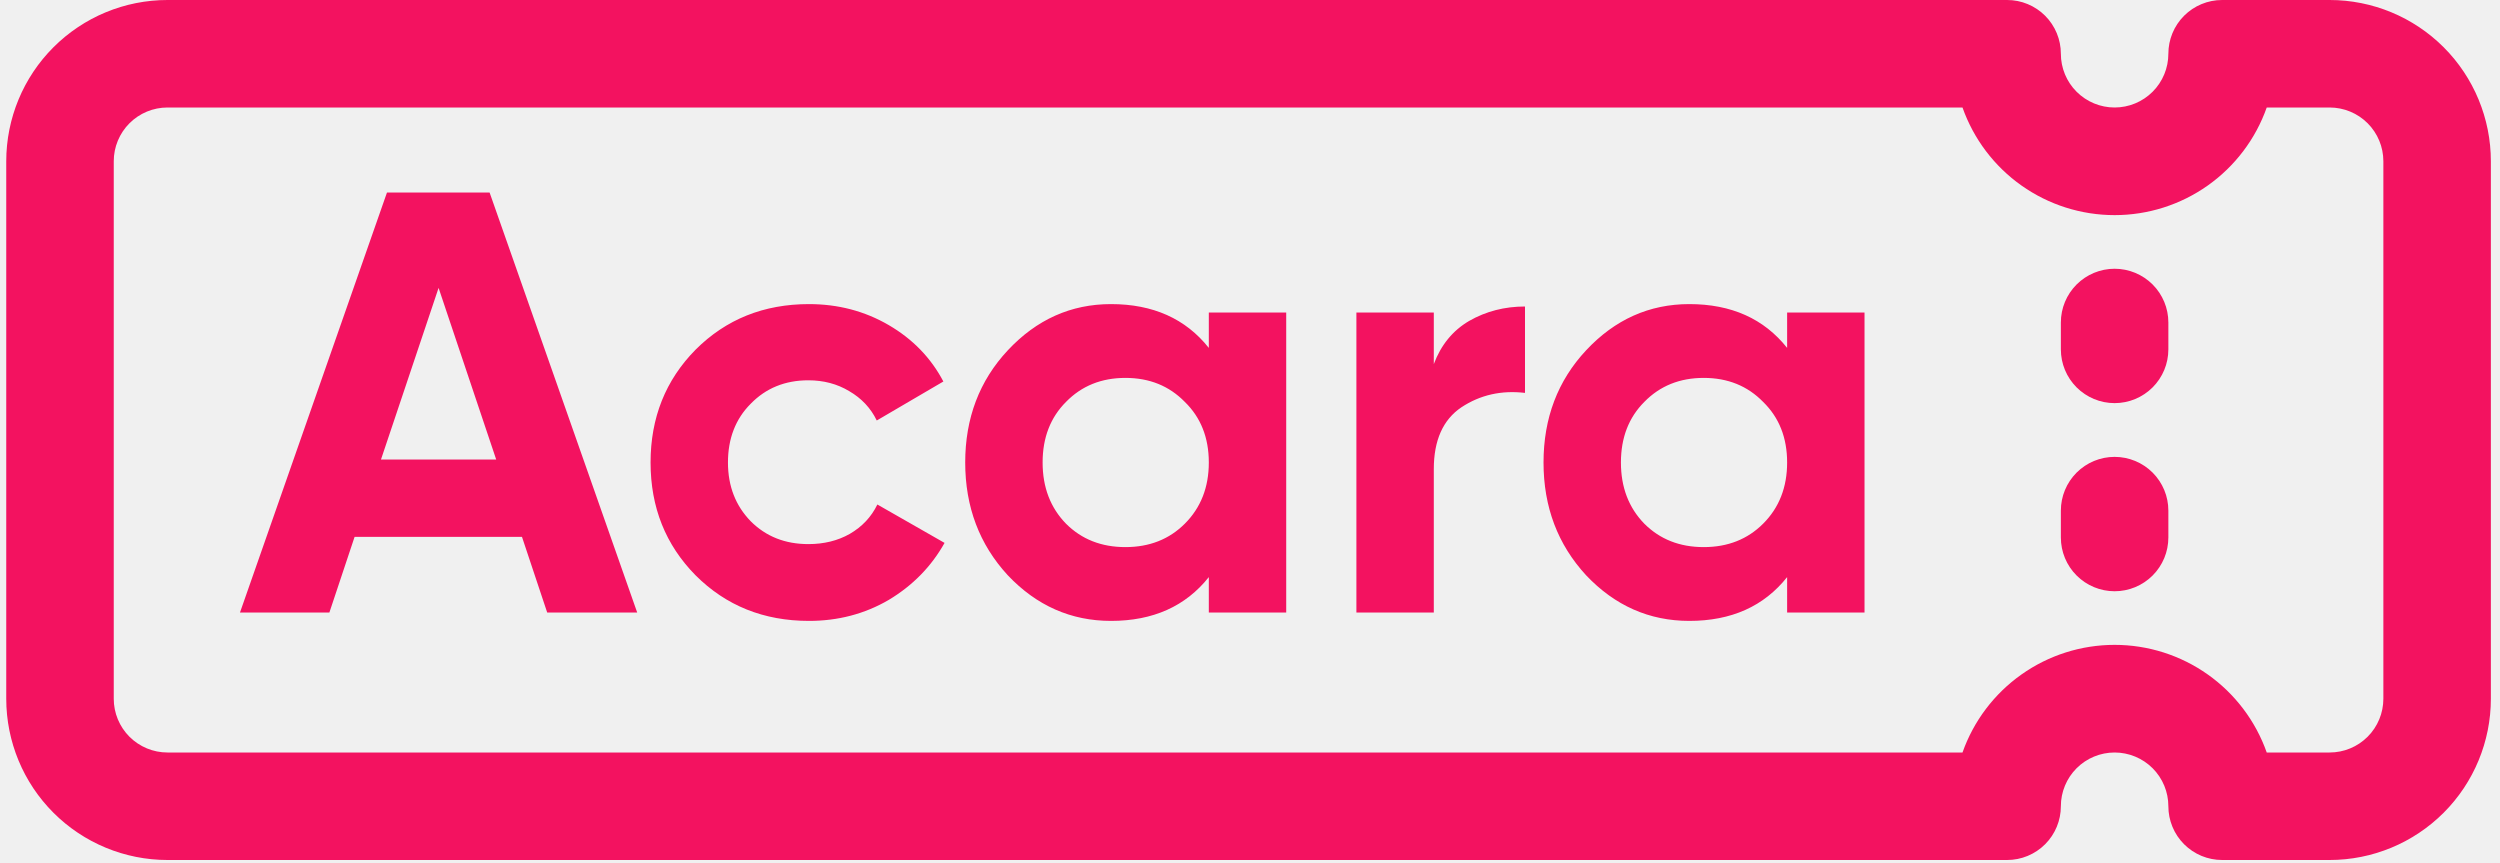
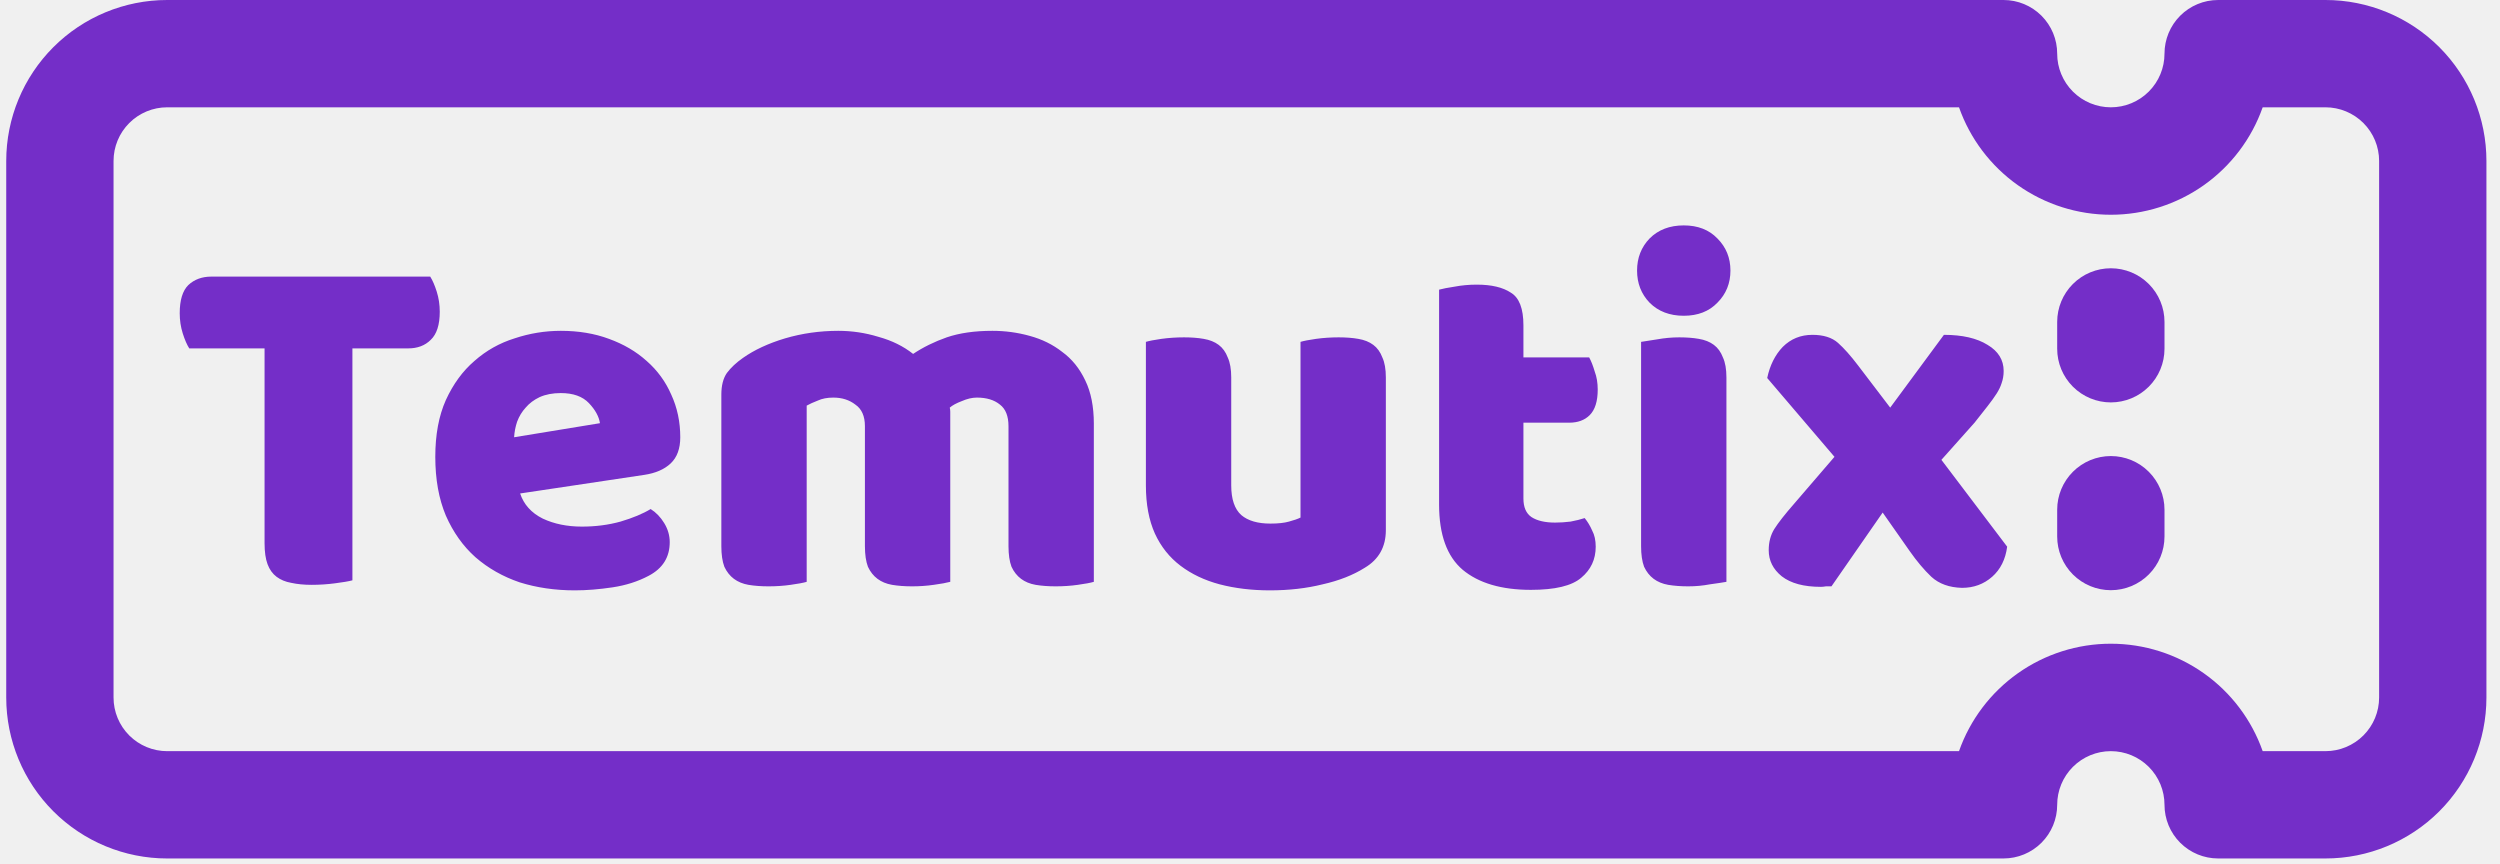
- <svg xmlns="http://www.w3.org/2000/svg" width="200" height="69" viewBox="0 0 200 69" fill="none">
-   <path fill-rule="evenodd" clip-rule="evenodd" d="M13.4 8.6C12.26 8.6 11.166 9.053 10.359 9.86C9.553 10.666 9.1 11.76 9.1 12.9V55.9C9.1 57.041 9.553 58.134 10.359 58.941C11.166 59.747 12.26 60.2 13.4 60.2L157 60.2C157.888 57.682 159.536 55.502 161.715 53.96C163.895 52.417 166.499 51.589 169.169 51.589C171.839 51.589 174.443 52.417 176.623 53.96C178.802 55.502 180.45 57.682 181.338 60.2H186.369C187.509 60.2 188.603 59.747 189.41 58.94C190.216 58.134 190.669 57.04 190.669 55.9V12.9C190.669 11.759 190.216 10.666 189.41 9.859C188.603 9.053 187.509 8.6 186.369 8.6H181.338C180.45 11.117 178.802 13.298 176.623 14.84C174.443 16.382 171.839 17.21 169.169 17.21C166.499 17.21 163.895 16.382 161.715 14.84C159.536 13.298 157.888 11.117 157 8.6L13.4 8.6ZM0.5 12.9C0.5 9.479 1.859 6.198 4.278 3.779C6.698 1.359 9.979 0 13.4 0L160.569 -0C161.709 -0 162.803 0.453 163.61 1.259C164.416 2.066 164.869 3.159 164.869 4.3C164.869 5.44 165.322 6.534 166.128 7.34C166.935 8.147 168.029 8.6 169.169 8.6C170.309 8.6 171.403 8.147 172.21 7.34C173.016 6.534 173.469 5.44 173.469 4.3C173.469 3.159 173.922 2.066 174.728 1.259C175.535 0.453 176.629 -0 177.769 -0H186.369C189.79 -0 193.071 1.359 195.491 3.778C197.91 6.197 199.269 9.478 199.269 12.9V55.9C199.269 59.321 197.91 62.602 195.491 65.021C193.071 67.441 189.79 68.8 186.369 68.8H177.769C176.629 68.8 175.535 68.347 174.728 67.54C173.922 66.734 173.469 65.64 173.469 64.5C173.469 63.359 173.016 62.266 172.21 61.459C171.403 60.653 170.309 60.2 169.169 60.2C168.029 60.2 166.935 60.653 166.128 61.459C165.322 62.266 164.869 63.359 164.869 64.5C164.869 65.64 164.416 66.734 163.61 67.54C162.803 68.347 161.709 68.8 160.569 68.8L13.4 68.8C9.979 68.8 6.698 67.441 4.278 65.022C1.859 62.603 0.5 59.322 0.5 55.9V12.9ZM169.169 21.5C170.309 21.5 171.403 21.953 172.21 22.759C173.016 23.566 173.469 24.659 173.469 25.8V27.95C173.469 29.09 173.016 30.184 172.21 30.99C171.403 31.797 170.309 32.25 169.169 32.25C168.029 32.25 166.935 31.797 166.128 30.99C165.322 30.184 164.869 29.09 164.869 27.95V25.8C164.869 24.659 165.322 23.566 166.128 22.759C166.935 21.953 168.029 21.5 169.169 21.5ZM173.469 40.85C173.469 39.709 173.016 38.616 172.21 37.809C171.403 37.003 170.309 36.55 169.169 36.55C168.029 36.55 166.935 37.003 166.128 37.809C165.322 38.616 164.869 39.709 164.869 40.85V43C164.869 44.14 165.322 45.234 166.128 46.04C166.935 46.847 168.029 47.3 169.169 47.3C170.309 47.3 171.403 46.847 172.21 46.04C173.016 45.234 173.469 44.14 173.469 43V40.85Z" fill="#F31260" />
-   <path d="M43.775 49L41.759 42.952H28.367L26.351 49H19.199L30.959 15.4H39.167L50.975 49H43.775ZM30.479 36.76H39.695L35.087 23.032L30.479 36.76ZM64.717 49.672C61.101 49.672 58.077 48.456 55.645 46.024C53.245 43.592 52.045 40.584 52.045 37C52.045 33.416 53.245 30.408 55.645 27.976C58.077 25.544 61.101 24.328 64.717 24.328C67.053 24.328 69.181 24.888 71.101 26.008C73.021 27.128 74.477 28.632 75.469 30.52L70.141 33.64C69.661 32.648 68.925 31.864 67.933 31.288C66.973 30.712 65.885 30.424 64.669 30.424C62.813 30.424 61.277 31.048 60.061 32.296C58.845 33.512 58.237 35.08 58.237 37C58.237 38.888 58.845 40.456 60.061 41.704C61.277 42.92 62.813 43.528 64.669 43.528C65.917 43.528 67.021 43.256 67.981 42.712C68.973 42.136 69.709 41.352 70.189 40.36L75.565 43.432C74.509 45.32 73.021 46.84 71.101 47.992C69.181 49.112 67.053 49.672 64.717 49.672ZM96.705 25H102.897V49H96.705V46.168C94.849 48.504 92.241 49.672 88.881 49.672C85.681 49.672 82.929 48.456 80.625 46.024C78.353 43.56 77.217 40.552 77.217 37C77.217 33.448 78.353 30.456 80.625 28.024C82.929 25.56 85.681 24.328 88.881 24.328C92.241 24.328 94.849 25.496 96.705 27.832V25ZM85.281 41.896C86.529 43.144 88.113 43.768 90.033 43.768C91.953 43.768 93.537 43.144 94.785 41.896C96.065 40.616 96.705 38.984 96.705 37C96.705 35.016 96.065 33.4 94.785 32.152C93.537 30.872 91.953 30.232 90.033 30.232C88.113 30.232 86.529 30.872 85.281 32.152C84.033 33.4 83.409 35.016 83.409 37C83.409 38.984 84.033 40.616 85.281 41.896ZM114.704 29.128C115.28 27.592 116.224 26.44 117.536 25.672C118.88 24.904 120.368 24.52 122 24.52V31.432C120.112 31.208 118.416 31.592 116.912 32.584C115.44 33.576 114.704 35.224 114.704 37.528V49H108.512V25H114.704V29.128ZM142.97 25H149.162V49H142.97V46.168C141.114 48.504 138.506 49.672 135.146 49.672C131.946 49.672 129.194 48.456 126.89 46.024C124.618 43.56 123.482 40.552 123.482 37C123.482 33.448 124.618 30.456 126.89 28.024C129.194 25.56 131.946 24.328 135.146 24.328C138.506 24.328 141.114 25.496 142.97 27.832V25ZM131.546 41.896C132.794 43.144 134.378 43.768 136.298 43.768C138.218 43.768 139.802 43.144 141.05 41.896C142.33 40.616 142.97 38.984 142.97 37C142.97 35.016 142.33 33.4 141.05 32.152C139.802 30.872 138.218 30.232 136.298 30.232C134.378 30.232 132.794 30.872 131.546 32.152C130.298 33.4 129.674 35.016 129.674 37C129.674 38.984 130.298 40.616 131.546 41.896Z" fill="#F31260" />
+ <svg xmlns="http://www.w3.org/2000/svg" width="249" height="86" viewBox="0 0 249 86" fill="none">
+   <g clip-path="url(#clip0_9005_1486)">
+     <path fill-rule="evenodd" clip-rule="evenodd" d="M16.653 10.688C15.236 10.688 13.877 11.251 12.874 12.254C11.872 13.256 11.309 14.615 11.309 16.032V69.472C11.309 70.889 11.872 72.248 12.874 73.251C13.877 74.253 15.236 74.816 16.653 74.816L195.117 74.815C196.22 71.686 198.268 68.977 200.976 67.06C203.686 65.143 206.922 64.114 210.24 64.114C213.558 64.114 216.794 65.143 219.504 67.06C222.212 68.977 224.26 71.686 225.363 74.815H231.616C233.033 74.815 234.392 74.252 235.395 73.25C236.397 72.248 236.96 70.889 236.96 69.471V16.032C236.96 14.614 236.397 13.255 235.395 12.253C234.392 11.251 233.033 10.688 231.616 10.688H225.363C224.26 13.817 222.212 16.526 219.504 18.443C216.794 20.359 213.558 21.389 210.24 21.389C206.922 21.389 203.686 20.359 200.976 18.443C198.268 16.526 196.22 13.817 195.117 10.688L16.653 10.688ZM0.621 16.032C0.621 11.78 2.31 7.703 5.317 4.696C8.324 1.689 12.401 0 16.653 0L199.552 -0C200.969 -0 202.328 0.563 203.331 1.565C204.333 2.567 204.896 3.926 204.896 5.344C204.896 6.761 205.459 8.12 206.461 9.122C207.464 10.125 208.823 10.688 210.24 10.688C211.657 10.688 213.016 10.125 214.019 9.122C215.021 8.12 215.584 6.761 215.584 5.344C215.584 3.926 216.147 2.567 217.149 1.565C218.152 0.563 219.511 -0 220.928 -0H231.616C235.867 -0 239.945 1.689 242.953 4.695C245.959 7.702 247.648 11.78 247.648 16.032V69.471C247.648 73.723 245.959 77.801 242.953 80.807C239.945 83.814 235.867 85.503 231.616 85.503H220.928C219.511 85.503 218.152 84.94 217.149 83.938C216.147 82.936 215.584 81.576 215.584 80.159C215.584 78.742 215.021 77.383 214.019 76.38C213.016 75.378 211.657 74.815 210.24 74.815C208.823 74.815 207.464 75.378 206.461 76.38C205.459 77.383 204.896 78.742 204.896 80.159C204.896 81.576 204.333 82.936 203.331 83.938C202.328 84.94 200.969 85.503 199.552 85.503L16.653 85.504C12.401 85.504 8.324 83.815 5.317 80.808C2.31 77.802 0.621 73.724 0.621 69.472V16.032ZM210.24 26.72C211.657 26.72 213.016 27.283 214.019 28.285C215.021 29.287 215.584 30.646 215.584 32.064V34.736C215.584 36.153 215.021 37.512 214.019 38.514C213.016 39.516 211.657 40.08 210.24 40.08C208.823 40.08 207.464 39.516 206.461 38.514C205.459 37.512 204.896 36.153 204.896 34.736V32.064C204.896 30.646 205.459 29.287 206.461 28.285C207.464 27.283 208.823 26.72 210.24 26.72ZM215.584 50.767C215.584 49.35 215.021 47.991 214.019 46.989C213.016 45.986 211.657 45.423 210.24 45.423C208.823 45.423 207.464 45.986 206.461 46.989C205.459 47.991 204.896 49.35 204.896 50.767V53.439C204.896 54.857 205.459 56.216 206.461 57.218C207.464 58.22 208.823 58.783 210.24 58.783C211.657 58.783 213.016 58.22 214.019 57.218C215.021 56.216 215.584 54.857 215.584 53.439V50.767Z" fill="#742EC8" />
+     <path d="M18.85 34.7C18.617 34.333 18.4 33.833 18.2 33.2C18 32.567 17.9 31.9 17.9 31.2C17.9 29.9 18.183 28.967 18.75 28.4C19.35 27.833 20.117 27.55 21.05 27.55H42.85C43.083 27.917 43.3 28.417 43.5 29.05C43.7 29.683 43.8 30.35 43.8 31.05C43.8 32.35 43.5 33.283 42.9 33.85C42.333 34.417 41.583 34.7 40.65 34.7H35.1V57.8C34.733 57.9 34.15 58 33.35 58.1C32.583 58.2 31.817 58.25 31.05 58.25C30.283 58.25 29.6 58.183 29 58.05C28.433 57.95 27.95 57.75 27.55 57.45C27.15 57.15 26.85 56.733 26.65 56.2C26.45 55.667 26.35 54.967 26.35 54.1V34.7H18.85ZM57.255 58.8C55.288 58.8 53.455 58.533 51.755 58C50.088 57.433 48.621 56.6 47.355 55.5C46.121 54.4 45.138 53.017 44.405 51.35C43.705 49.683 43.355 47.733 43.355 45.5C43.355 43.3 43.705 41.417 44.405 39.85C45.138 38.25 46.088 36.95 47.255 35.95C48.421 34.917 49.755 34.167 51.255 33.7C52.755 33.2 54.288 32.95 55.855 32.95C57.621 32.95 59.221 33.217 60.655 33.75C62.121 34.283 63.371 35.017 64.405 35.95C65.471 36.883 66.288 38 66.855 39.3C67.455 40.6 67.755 42.017 67.755 43.55C67.755 44.683 67.438 45.55 66.805 46.15C66.171 46.75 65.288 47.133 64.155 47.3L51.805 49.15C52.171 50.25 52.921 51.083 54.055 51.65C55.188 52.183 56.488 52.45 57.955 52.45C59.321 52.45 60.605 52.283 61.805 51.95C63.038 51.583 64.038 51.167 64.805 50.7C65.338 51.033 65.788 51.5 66.155 52.1C66.521 52.7 66.705 53.333 66.705 54C66.705 55.5 66.005 56.617 64.605 57.35C63.538 57.917 62.338 58.3 61.005 58.5C59.671 58.7 58.421 58.8 57.255 58.8ZM55.855 39.15C55.055 39.15 54.355 39.283 53.755 39.55C53.188 39.817 52.721 40.167 52.355 40.6C51.988 41 51.705 41.467 51.505 42C51.338 42.5 51.238 43.017 51.205 43.55L59.755 42.15C59.655 41.483 59.288 40.817 58.655 40.15C58.021 39.483 57.088 39.15 55.855 39.15ZM83.496 32.95C84.863 32.95 86.196 33.15 87.496 33.55C88.829 33.917 89.979 34.483 90.946 35.25C91.946 34.583 93.063 34.033 94.296 33.6C95.563 33.167 97.079 32.95 98.846 32.95C100.113 32.95 101.346 33.117 102.546 33.45C103.779 33.783 104.863 34.317 105.796 35.05C106.763 35.75 107.529 36.7 108.096 37.9C108.663 39.067 108.946 40.5 108.946 42.2V57.95C108.613 58.05 108.079 58.15 107.346 58.25C106.646 58.35 105.913 58.4 105.146 58.4C104.413 58.4 103.746 58.35 103.146 58.25C102.579 58.15 102.096 57.95 101.696 57.65C101.296 57.35 100.979 56.95 100.746 56.45C100.546 55.917 100.446 55.233 100.446 54.4V42.45C100.446 41.45 100.163 40.733 99.596 40.3C99.029 39.833 98.263 39.6 97.296 39.6C96.829 39.6 96.329 39.717 95.796 39.95C95.263 40.15 94.863 40.367 94.596 40.6C94.629 40.733 94.646 40.867 94.646 41C94.646 41.1 94.646 41.2 94.646 41.3V57.95C94.279 58.05 93.729 58.15 92.996 58.25C92.296 58.35 91.579 58.4 90.846 58.4C90.113 58.4 89.446 58.35 88.846 58.25C88.279 58.15 87.796 57.95 87.396 57.65C86.996 57.35 86.679 56.95 86.446 56.45C86.246 55.917 86.146 55.233 86.146 54.4V42.45C86.146 41.45 85.829 40.733 85.196 40.3C84.596 39.833 83.863 39.6 82.996 39.6C82.396 39.6 81.879 39.7 81.446 39.9C81.013 40.067 80.646 40.233 80.346 40.4V57.95C80.013 58.05 79.479 58.15 78.746 58.25C78.046 58.35 77.313 58.4 76.546 58.4C75.813 58.4 75.146 58.35 74.546 58.25C73.979 58.15 73.496 57.95 73.096 57.65C72.696 57.35 72.379 56.95 72.146 56.45C71.946 55.917 71.846 55.233 71.846 54.4V39.3C71.846 38.4 72.029 37.683 72.396 37.15C72.796 36.617 73.329 36.117 73.996 35.65C75.129 34.85 76.529 34.2 78.196 33.7C79.896 33.2 81.663 32.95 83.496 32.95ZM114.131 34.05C114.465 33.95 114.981 33.85 115.681 33.75C116.415 33.65 117.165 33.6 117.931 33.6C118.665 33.6 119.315 33.65 119.881 33.75C120.481 33.85 120.981 34.05 121.381 34.35C121.781 34.65 122.081 35.067 122.281 35.6C122.515 36.1 122.631 36.767 122.631 37.6V48.35C122.631 49.717 122.965 50.7 123.631 51.3C124.298 51.867 125.265 52.15 126.531 52.15C127.298 52.15 127.915 52.083 128.381 51.95C128.881 51.817 129.265 51.683 129.531 51.55V34.05C129.865 33.95 130.381 33.85 131.081 33.75C131.815 33.65 132.565 33.6 133.331 33.6C134.065 33.6 134.715 33.65 135.281 33.75C135.881 33.85 136.381 34.05 136.781 34.35C137.181 34.65 137.481 35.067 137.681 35.6C137.915 36.1 138.031 36.767 138.031 37.6V52.8C138.031 54.467 137.331 55.717 135.931 56.55C134.765 57.283 133.365 57.833 131.731 58.2C130.131 58.6 128.381 58.8 126.481 58.8C124.681 58.8 123.015 58.6 121.481 58.2C119.981 57.8 118.681 57.183 117.581 56.35C116.481 55.517 115.631 54.45 115.031 53.15C114.431 51.817 114.131 50.217 114.131 48.35V34.05ZM151.733 49.65C151.733 50.517 151.999 51.133 152.533 51.5C153.099 51.867 153.883 52.05 154.883 52.05C155.383 52.05 155.899 52.017 156.433 51.95C156.966 51.85 157.433 51.733 157.833 51.6C158.133 51.967 158.383 52.383 158.583 52.85C158.816 53.283 158.933 53.817 158.933 54.45C158.933 55.717 158.449 56.75 157.483 57.55C156.549 58.35 154.883 58.75 152.483 58.75C149.549 58.75 147.283 58.083 145.683 56.75C144.116 55.417 143.333 53.25 143.333 50.25V28.85C143.699 28.75 144.216 28.65 144.883 28.55C145.583 28.417 146.316 28.35 147.083 28.35C148.549 28.35 149.683 28.617 150.483 29.15C151.316 29.65 151.733 30.733 151.733 32.4V35.6H158.283C158.483 35.967 158.666 36.433 158.833 37C159.033 37.533 159.133 38.133 159.133 38.8C159.133 39.967 158.866 40.817 158.333 41.35C157.833 41.85 157.149 42.1 156.283 42.1H151.733V49.65ZM163.052 26.95C163.052 25.683 163.469 24.617 164.302 23.75C165.169 22.883 166.302 22.45 167.702 22.45C169.102 22.45 170.219 22.883 171.052 23.75C171.919 24.617 172.352 25.683 172.352 26.95C172.352 28.217 171.919 29.283 171.052 30.15C170.219 31.017 169.102 31.45 167.702 31.45C166.302 31.45 165.169 31.017 164.302 30.15C163.469 29.283 163.052 28.217 163.052 26.95ZM171.952 57.95C171.586 58.017 171.036 58.1 170.302 58.2C169.602 58.333 168.886 58.4 168.152 58.4C167.419 58.4 166.752 58.35 166.152 58.25C165.586 58.15 165.102 57.95 164.702 57.65C164.302 57.35 163.986 56.95 163.752 56.45C163.552 55.917 163.452 55.233 163.452 54.4V34.05C163.819 33.983 164.352 33.9 165.052 33.8C165.786 33.667 166.519 33.6 167.252 33.6C167.986 33.6 168.636 33.65 169.202 33.75C169.802 33.85 170.302 34.05 170.702 34.35C171.102 34.65 171.402 35.067 171.602 35.6C171.836 36.1 171.952 36.767 171.952 37.6V57.95ZM176.014 37.65C176.28 36.383 176.797 35.35 177.564 34.55C178.364 33.75 179.347 33.35 180.514 33.35C181.614 33.35 182.464 33.617 183.064 34.15C183.664 34.683 184.33 35.433 185.064 36.4L188.264 40.6L193.614 33.35C195.447 33.35 196.897 33.683 197.964 34.35C199.03 34.983 199.564 35.85 199.564 36.95C199.564 37.383 199.497 37.783 199.364 38.15C199.264 38.483 199.097 38.833 198.864 39.2C198.63 39.567 198.33 39.983 197.964 40.45C197.597 40.917 197.164 41.467 196.664 42.1L193.364 45.8L199.914 54.45C199.747 55.717 199.247 56.717 198.414 57.45C197.58 58.183 196.58 58.55 195.414 58.55C194.147 58.517 193.13 58.15 192.364 57.45C191.63 56.75 190.914 55.9 190.214 54.9L187.514 51.05L182.414 58.4C182.247 58.4 182.064 58.4 181.864 58.4C181.664 58.433 181.497 58.45 181.364 58.45C179.664 58.45 178.364 58.1 177.464 57.4C176.597 56.7 176.164 55.833 176.164 54.8C176.164 54 176.347 53.3 176.714 52.7C177.114 52.067 177.78 51.217 178.714 50.15L182.714 45.5L176.014 37.65Z" fill="#742EC8" />
+   </g>
+   <defs>
+     <clipPath id="clip0_9005_1486">
+       <rect width="248.556" height="85.752" fill="white" />
+     </clipPath>
+   </defs>
</svg>
